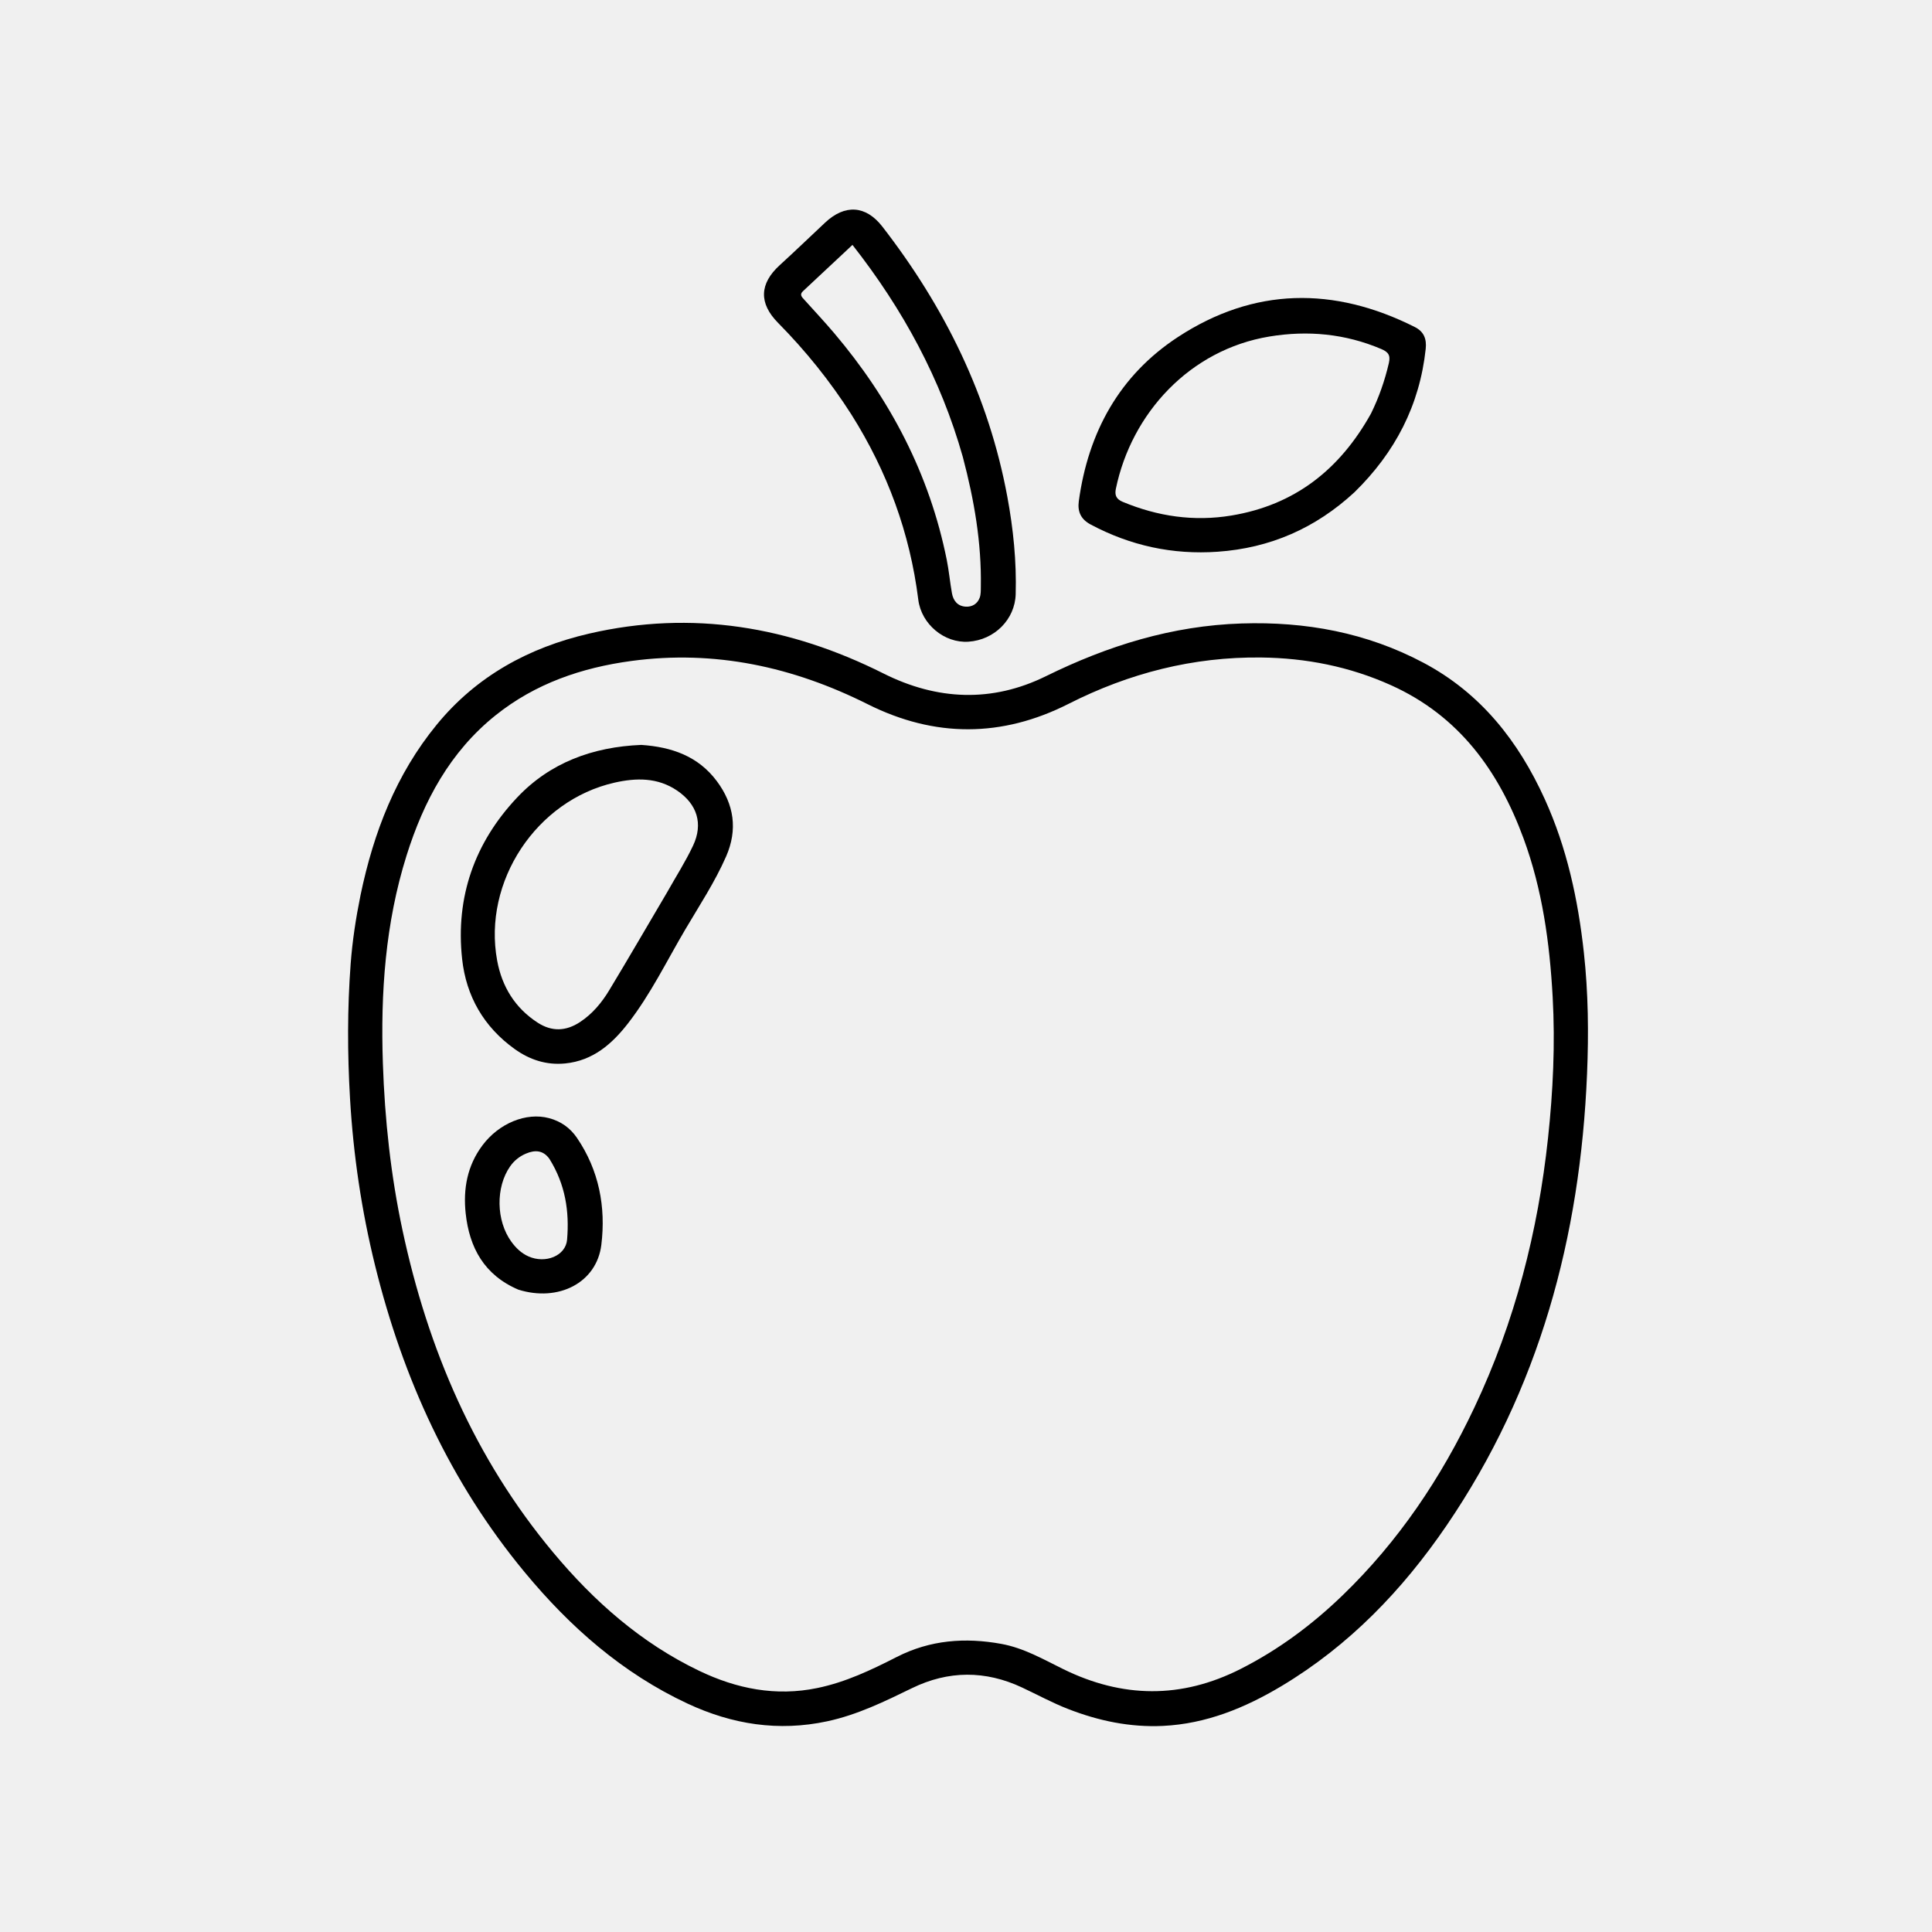
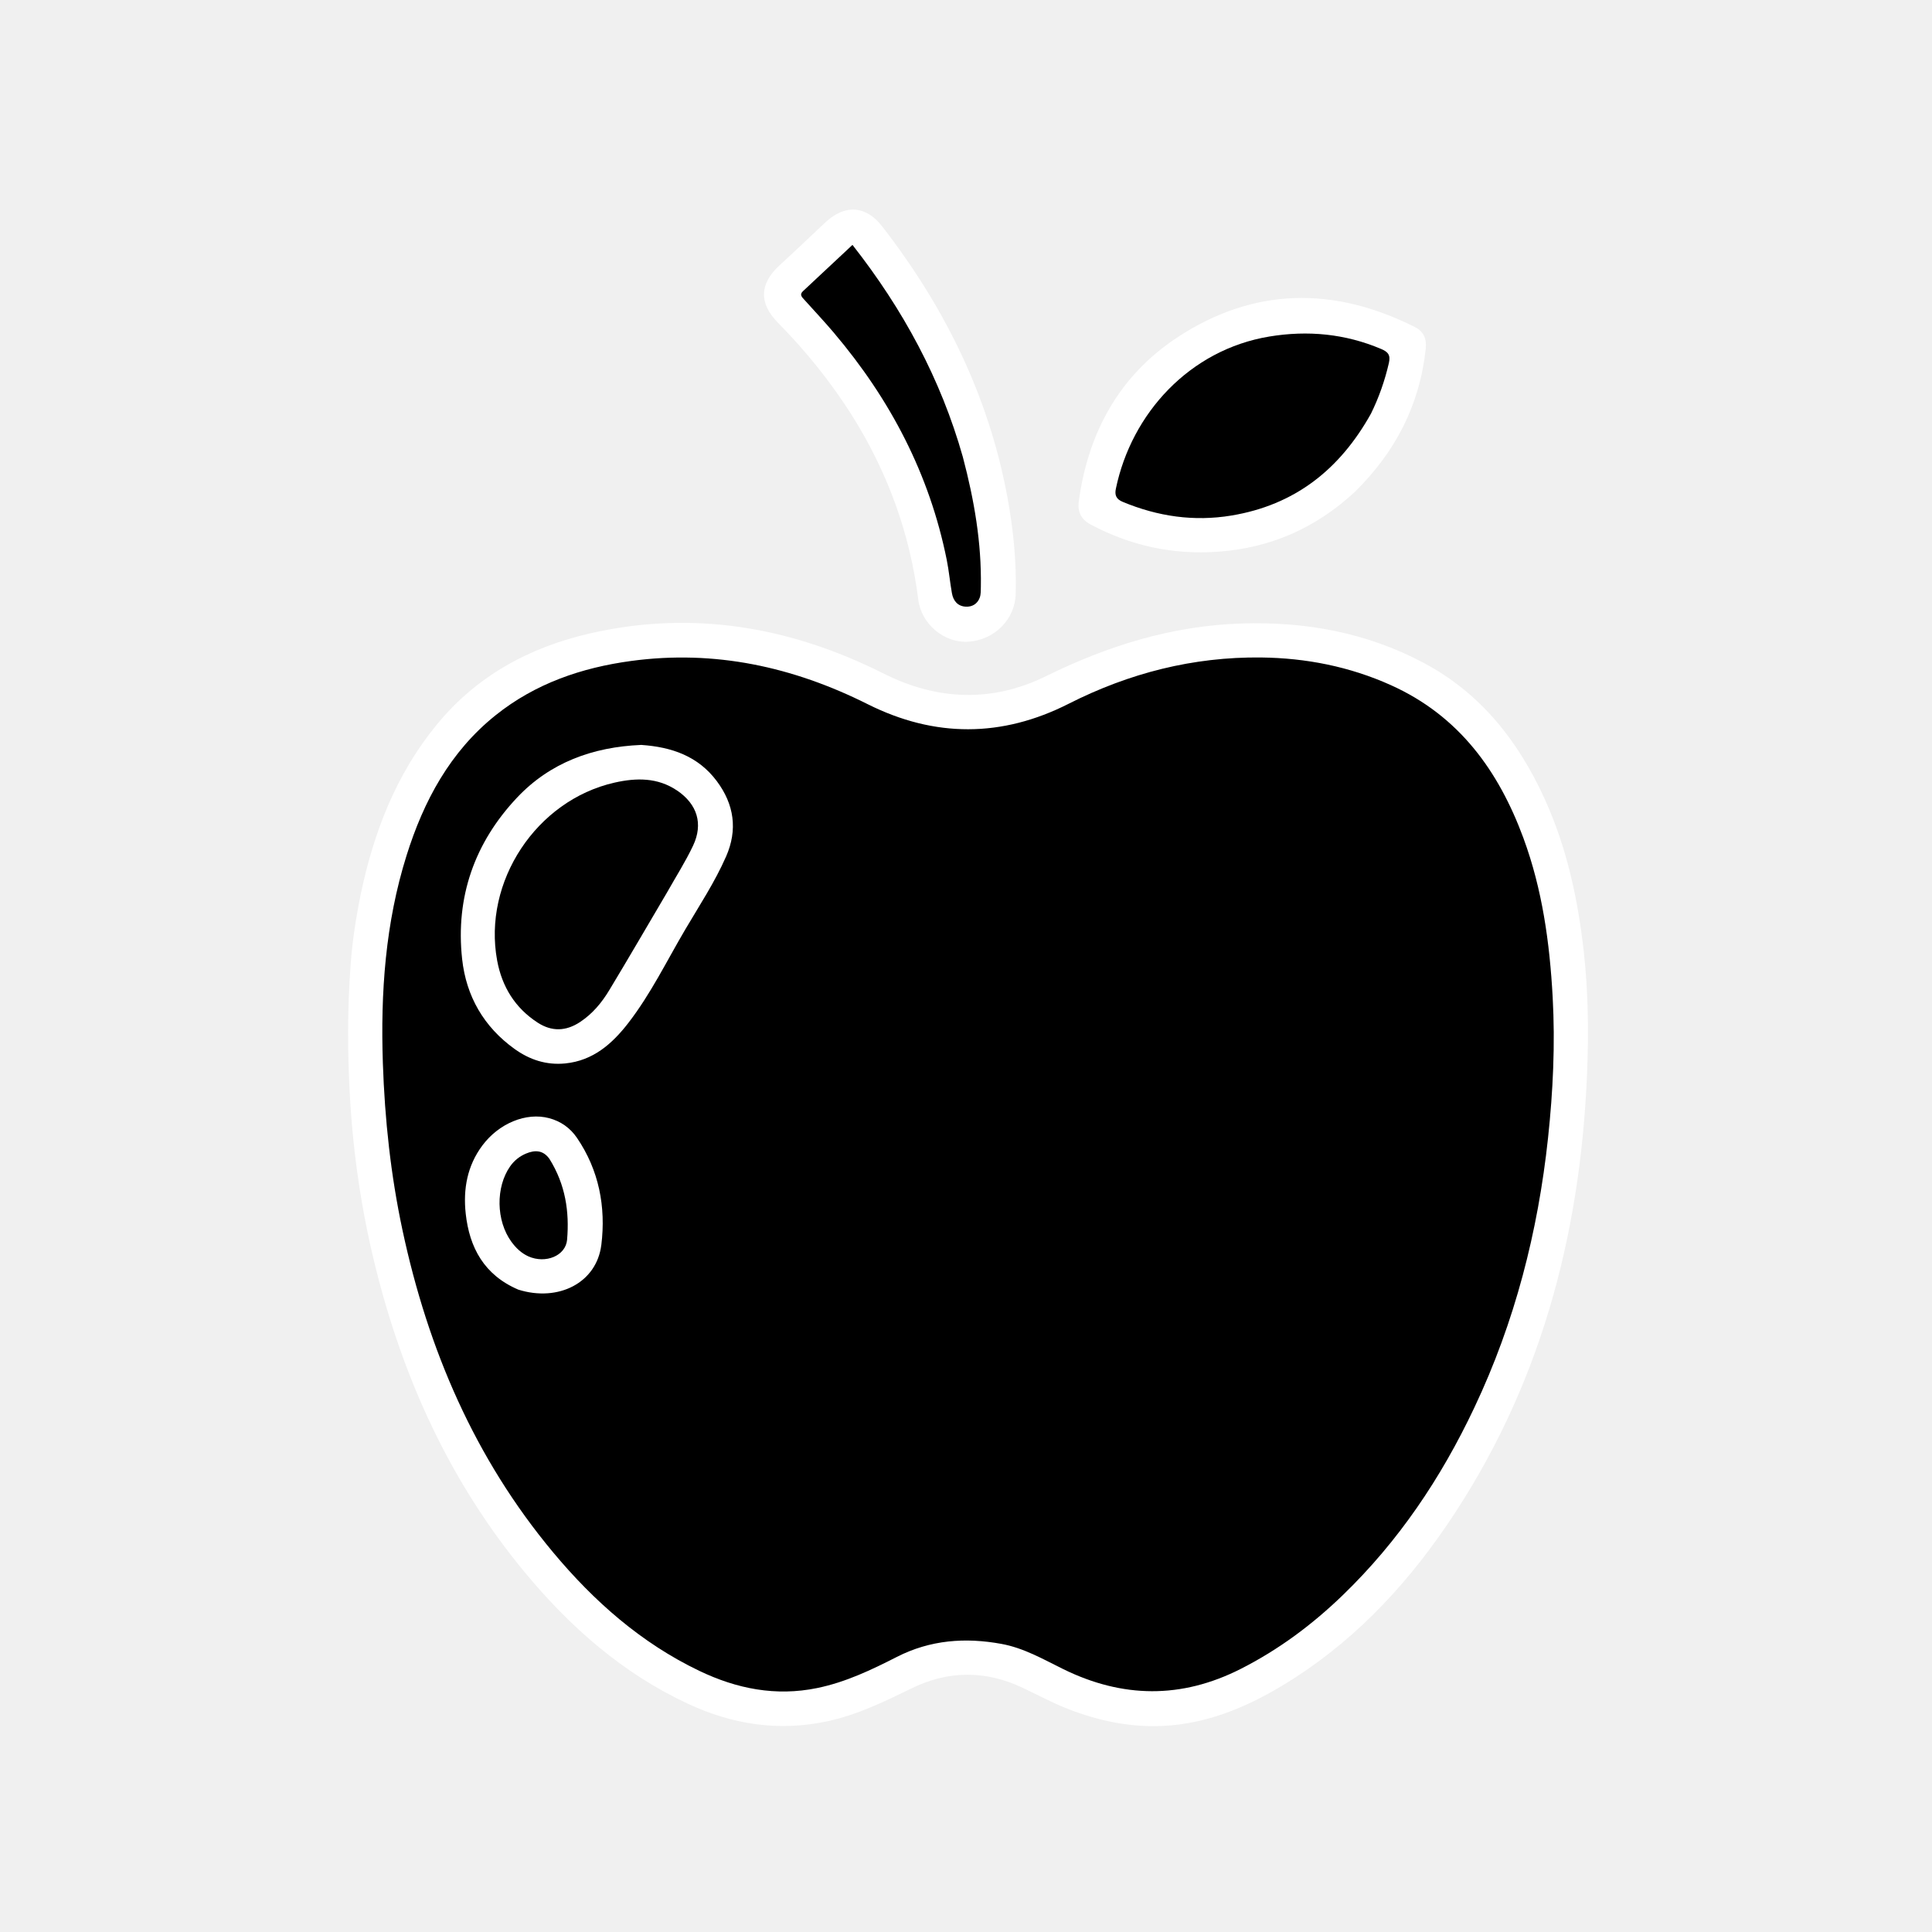
- <svg xmlns="http://www.w3.org/2000/svg" version="1.1" id="Layer_1" x="0px" y="0px" width="100%" viewBox="0 0 1024 1024" enable-background="new 0 0 1024 1024" xml:space="preserve">
-   <path fill="#000000" opacity="1" stroke="none" d=" M191.106,474.366   C198.05,441.07 209.918,410.419 231.437,384.133   C252.562,358.329 280.314,343.2 312.299,335.812   C366.841,323.215 418.701,332.084 468.266,356.959   C496.75,371.254 525.831,372.443 554.348,358.401   C587.232,342.21 621.245,331.629 658.08,330.452   C692.027,329.367 724.335,335.277 754.504,351.292   C784.841,367.395 804.796,392.85 818.734,423.496   C830.486,449.338 836.388,476.694 839.479,504.834   C841.835,526.277 842.056,547.767 841.166,569.197   C837.583,655.545 815.908,736.469 766.672,808.609   C743.33,842.809 715.045,872.216 679.216,893.657   C659.857,905.243 639.276,913.664 616.405,914.766   C599.033,915.603 582.311,912.107 566.151,905.815   C557.756,902.546 549.85,898.228 541.711,894.409   C522.267,885.284 502.657,885.36 483.409,894.739   C468.864,901.826 454.423,908.895 438.435,912.324   C412.654,917.852 388.151,914 364.523,902.99   C329.973,886.89 302.142,862.361 278.086,833.305   C238.564,785.569 213.577,730.639 198.815,670.811   C191.63,641.69 187.263,612.131 185.515,582.148   C184.126,558.33 184.076,534.547 185.863,510.784   C186.771,498.697 188.601,486.681 191.106,474.366  M781.461,745.992   C802.898,700.698 815.159,652.837 820.484,603.197   C823.146,578.379 824.323,553.451 822.944,528.407   C821.362,499.665 817.478,471.43 807.488,444.319   C794.283,408.48 773.233,379.363 737.212,363.153   C715.284,353.285 692.191,348.75 668.356,348.488   C632.404,348.093 598.503,356.754 566.428,373.021   C531.031,390.972 495.387,391.029 459.889,373.242   C420.343,353.427 378.864,344.366 334.656,350.323   C308.299,353.875 283.742,362.269 262.725,379.079   C238.524,398.435 224.539,424.575 215.47,453.486   C204.238,489.297 201.67,526.185 202.929,563.54   C203.935,593.385 207.107,622.92 213.347,652.103   C226.822,715.12 251.563,772.941 293.157,822.786   C314.828,848.758 339.82,870.826 370.615,885.584   C390.482,895.104 411.163,899.233 433.182,894.696   C448.229,891.596 461.846,885.094 475.37,878.194   C492.99,869.204 511.566,867.786 530.799,871.309   C542.67,873.484 552.932,879.451 563.521,884.655   C594.908,900.08 626.145,900.498 657.584,884.563   C677.713,874.361 695.535,861.08 711.667,845.492   C741.135,817.019 763.687,783.622 781.461,745.992  z" />
-   <path fill="#000000" opacity="1" stroke="none" d=" M451.257,219.703   C439.908,201.915 426.955,185.881 412.39,171.124   C402.103,160.7 402.52,150.359 413.254,140.559   C421.373,133.147 429.302,125.527 437.317,118.001   C447.834,108.124 458.914,108.809 467.69,120.135   C500.737,162.786 524.042,209.997 533.916,263.34   C537.068,280.367 538.831,297.578 538.336,314.956   C537.957,328.271 527.134,339.197 513.291,340.115   C500.546,340.96 488.344,330.874 486.71,317.834   C482.291,282.569 470.377,250.032 451.257,219.703  M510.295,242.12   C498.639,200.9 478.682,164.041 451.828,129.801   C442.731,138.299 434.119,146.315 425.546,154.374   C423.546,156.255 425.174,157.604 426.407,158.977   C431.636,164.796 436.995,170.504 442.052,176.469   C471.865,211.635 492.669,251.312 501.802,296.748   C502.978,302.599 503.499,308.579 504.556,314.458   C505.266,318.407 507.566,321.275 511.812,321.54   C515.25,321.754 518.063,320.071 519.268,316.777   C519.928,314.974 519.831,312.85 519.864,310.868   C520.251,287.735 516.395,265.18 510.295,242.12  z" />
-   <path fill="#000000" opacity="1" stroke="none" d=" M717.893,260.901   C697.201,279.998 673.207,290.486 645.383,292.43   C621.484,294.1 599.128,289.22 578.039,277.983   C572.92,275.255 571.029,271.219 571.791,265.635   C576.781,229.086 593.323,198.946 624.285,178.663   C664.643,152.226 707.028,151.775 749.881,173.333   C754.626,175.719 756.226,179.566 755.657,184.878   C752.459,214.774 739.487,239.77 717.893,260.901  M726.66,219.182   C730.858,210.639 733.967,201.749 736.121,192.446   C737.111,188.174 735.714,186.52 732.047,184.965   C712.944,176.861 693.141,175.013 672.85,178.359   C630.597,185.327 599.737,219.031 591.441,259.016   C590.747,262.359 591.531,264.521 595.079,265.996   C613.649,273.715 632.801,276.533 652.693,273.236   C686.091,267.7 710.04,249.034 726.66,219.182  z" />
-   <path fill="#000000" opacity="1" stroke="none" d=" M339.882,394.816   C356.09,395.913 370.042,400.81 379.889,413.967   C389.126,426.308 391.077,439.756 384.838,453.973   C378.868,467.578 370.662,479.987 363.15,492.744   C353.356,509.376 344.89,526.855 333.027,542.193   C324.492,553.228 314.363,562.188 299.548,563.649   C289.615,564.629 280.744,561.711 272.801,556.019   C256.435,544.293 247.09,528.045 244.935,508.291   C241.351,475.445 251.589,446.572 274.042,422.748   C291.469,404.257 314.098,395.876 339.882,394.816  M353.512,473.058   C358.164,464.784 363.314,456.745 367.348,448.18   C372.807,436.589 369.5,426.226 358.887,419.024   C348.571,412.024 337.22,412.216 325.714,414.818   C284.273,424.189 255.795,467.301 263.499,509.101   C266.055,522.974 272.984,534.261 284.984,542.031   C292.461,546.871 299.967,546.636 307.452,541.69   C314.021,537.35 318.916,531.449 322.884,524.882   C333.136,507.919 343.064,490.759 353.512,473.058  z" />
-   <path fill="#000000" opacity="1" stroke="none" d=" M274.751,683.542   C256.646,675.818 248.77,661.258 246.818,643.105   C245.433,630.226 247.614,617.886 255.675,607.094   C264.431,595.37 278.873,589.409 291,592.636   C297.255,594.3 302.205,597.812 305.787,603.068   C317.504,620.255 321.175,639.759 318.721,659.786   C316.255,679.906 295.988,690.2 274.751,683.542  M291.219,614.249   C287.93,609.611 283.594,609.396 278.817,611.413   C275.378,612.865 272.548,615.1 270.375,618.203   C262.655,629.226 262.912,647.029 271.063,658.183   C273.448,661.446 276.305,664.222 280.064,665.903   C289.113,669.952 299.84,665.621 300.568,657.049   C301.831,642.187 299.7,627.831 291.219,614.249  z" />
+ <svg xmlns="http://www.w3.org/2000/svg" version="1.1" viewBox="0 0 1024 1024">
+   <defs>
+     <style>
+       .st0 {
+         fill: #fff;
+       }
+     </style>
+   </defs>
+   <g id="Layer_1">
+     <path class="st0" d="M191.11,474.37c6.94-33.3,18.81-63.95,40.33-90.23,21.13-25.8,48.88-40.93,80.86-48.32,54.54-12.6,106.4-3.73,155.97,21.15,28.48,14.3,57.56,15.48,86.08,1.44,32.88-16.19,66.9-26.77,103.73-27.95,33.95-1.08,66.25,4.83,96.42,20.84,30.34,16.1,50.29,41.56,64.23,72.2,11.75,25.84,17.65,53.2,20.75,81.34,2.36,21.44,2.58,42.93,1.69,64.36-3.58,86.35-25.26,167.27-74.49,239.41-23.34,34.2-51.63,63.61-87.46,85.05-19.36,11.59-39.94,20.01-62.81,21.11-17.37.84-34.09-2.66-50.25-8.95-8.39-3.27-16.3-7.59-24.44-11.41-19.44-9.12-39.05-9.05-58.3.33-14.54,7.09-28.99,14.16-44.97,17.58-25.78,5.53-50.28,1.68-73.91-9.33-34.55-16.1-62.38-40.63-86.44-69.68-39.52-47.74-64.51-102.67-79.27-162.49-7.19-29.12-11.55-58.68-13.3-88.66-1.39-23.82-1.44-47.6.35-71.36.91-12.09,2.74-24.1,5.24-36.42M781.46,745.99c21.44-45.29,33.7-93.16,39.02-142.79,2.66-24.82,3.84-49.75,2.46-74.79-1.58-28.74-5.47-56.98-15.46-84.09-13.21-35.84-34.26-64.96-70.28-81.17-21.93-9.87-45.02-14.4-68.86-14.67-35.95-.39-69.85,8.27-101.93,24.53-35.4,17.95-71.04,18.01-106.54.22-39.55-19.82-81.03-28.88-125.23-22.92-26.36,3.55-50.91,11.95-71.93,28.76-24.2,19.36-38.19,45.5-47.25,74.41-11.23,35.81-13.8,72.7-12.54,110.05,1.01,29.85,4.18,59.38,10.42,88.56,13.48,63.02,38.22,120.84,79.81,170.68,21.67,25.97,46.66,48.04,77.46,62.8,19.87,9.52,40.55,13.65,62.57,9.11,15.05-3.1,28.66-9.6,42.19-16.5,17.62-8.99,36.2-10.41,55.43-6.88,11.87,2.17,22.13,8.14,32.72,13.35,31.39,15.43,62.62,15.84,94.06-.09,20.13-10.2,37.95-23.48,54.08-39.07,29.47-28.47,52.02-61.87,69.79-99.5Z" />
+     <path class="st0" d="M451.26,219.7c-11.35-17.79-24.3-33.82-38.87-48.58-10.29-10.42-9.87-20.76.86-30.56,8.12-7.41,16.05-15.03,24.06-22.56,10.52-9.88,21.6-9.19,30.37,2.13,33.05,42.65,56.35,89.86,66.23,143.2,3.15,17.03,4.91,34.24,4.42,51.62-.38,13.32-11.2,24.24-25.04,25.16-12.74.85-24.95-9.24-26.58-22.28-4.42-35.27-16.33-67.8-35.45-98.13M510.29,242.12c-11.66-41.22-31.61-78.08-58.47-112.32-9.1,8.5-17.71,16.51-26.28,24.57-2,1.88-.37,3.23.86,4.6,5.23,5.82,10.59,11.53,15.65,17.49,29.81,35.17,50.62,74.84,59.75,120.28,1.18,5.85,1.7,11.83,2.75,17.71.71,3.95,3.01,6.82,7.26,7.08,3.44.21,6.25-1.47,7.46-4.76.66-1.8.56-3.93.6-5.91.39-23.13-3.47-45.69-9.57-68.75Z" />
+     <path class="st0" d="M717.89,260.9c-20.69,19.1-44.69,29.59-72.51,31.53-23.9,1.67-46.25-3.21-67.34-14.45-5.12-2.73-7.01-6.76-6.25-12.35,4.99-36.55,21.53-66.69,52.49-86.97,40.36-26.44,82.74-26.89,125.6-5.33,4.74,2.39,6.34,6.23,5.78,11.55-3.2,29.9-16.17,54.89-37.76,76.02M726.66,219.18c4.2-8.54,7.31-17.43,9.46-26.74.99-4.27-.41-5.93-4.07-7.48-19.1-8.1-38.91-9.95-59.2-6.61-42.25,6.97-73.11,40.67-81.41,80.66-.69,3.34.09,5.51,3.64,6.98,18.57,7.72,37.72,10.54,57.61,7.24,33.4-5.54,57.35-24.2,73.97-54.05Z" />
+     <path class="st0" d="M339.88,394.82c16.21,1.1,30.16,5.99,40.01,19.15,9.24,12.34,11.19,25.79,4.95,40.01-5.97,13.6-14.18,26.01-21.69,38.77-9.79,16.63-18.26,34.11-30.12,49.45-8.54,11.04-18.66,20-33.48,21.46-9.93.98-18.8-1.94-26.75-7.63-16.37-11.73-25.71-27.97-27.87-47.73-3.58-32.85,6.65-61.72,29.11-85.54,17.43-18.49,40.06-26.87,65.84-27.93M353.51,473.06c4.65-8.27,9.8-16.31,13.84-24.88,5.46-11.59,2.15-21.95-8.46-29.16-10.32-7-21.67-6.81-33.17-4.21-41.44,9.37-69.92,52.48-62.22,94.28,2.56,13.87,9.49,25.16,21.49,32.93,7.48,4.84,14.98,4.61,22.47-.34,6.57-4.34,11.46-10.24,15.43-16.81,10.25-16.96,20.18-34.12,30.63-51.82Z" />
+     <path class="st0" d="M274.75,683.54c-18.11-7.72-25.98-22.28-27.93-40.44-1.38-12.88.8-25.22,8.86-36.01,8.76-11.72,23.2-17.69,35.33-14.46,6.25,1.66,11.2,5.18,14.79,10.43,11.72,17.19,15.39,36.69,12.93,56.72-2.47,20.12-22.73,30.41-43.97,23.76M291.22,614.25c-3.29-4.64-7.62-4.85-12.4-2.84-3.44,1.45-6.27,3.69-8.44,6.79-7.72,11.02-7.46,28.83.69,39.98,2.38,3.26,5.24,6.04,9,7.72,9.05,4.05,19.78-.28,20.5-8.85,1.26-14.86-.87-29.22-9.35-42.8Z" />
+   </g>
+   <g id="Layer_2">
+     <path d="M358.89,419.02c-10.32-7-21.67-6.81-33.17-4.21-41.44,9.37-69.92,52.48-62.22,94.28,2.56,13.87,9.49,25.16,21.49,32.93,7.48,4.84,14.98,4.61,22.47-.34,6.57-4.34,11.46-10.24,15.43-16.81,10.25-16.96,20.18-34.12,30.63-51.82,4.65-8.27,9.8-16.31,13.84-24.88,5.46-11.59,2.15-21.95-8.46-29.16h-.01Z" />
+     <path d="M278.82,611.41c-3.44,1.45-6.27,3.69-8.44,6.79-7.72,11.02-7.46,28.83.69,39.98,2.39,3.26,5.24,6.04,9,7.72,9.05,4.05,19.78-.28,20.5-8.85,1.26-14.86-.87-29.22-9.35-42.8-3.29-4.64-7.62-4.85-12.4-2.84h0Z" />
+     <path d="M595.08,266c18.57,7.72,37.72,10.54,57.61,7.24,33.4-5.54,57.35-24.2,73.97-54.05,4.2-8.54,7.31-17.43,9.46-26.74.99-4.27-.41-5.93-4.07-7.48-19.1-8.1-38.91-9.95-59.2-6.61-42.25,6.97-73.11,40.67-81.41,80.66-.69,3.34.09,5.51,3.64,6.98h0Z" />
+     <path d="M442.05,176.47c29.81,35.17,50.62,74.84,59.75,120.28,1.18,5.85,1.7,11.83,2.75,17.71.71,3.95,3.01,6.82,7.26,7.08,3.44.21,6.25-1.47,7.46-4.76.66-1.8.56-3.93.6-5.91.39-23.13-3.47-45.69-9.57-68.75-11.66-41.22-31.61-78.08-58.47-112.32-9.1,8.5-17.71,16.51-26.28,24.57-2,1.88-.37,3.23.86,4.6,5.23,5.82,10.59,11.53,15.65,17.49h0Z" />
+     <path d="M807.49,444.32c-13.21-35.84-34.26-64.96-70.28-81.17-21.93-9.87-45.02-14.4-68.86-14.67-35.95-.39-69.85,8.27-101.93,24.53-35.4,17.95-71.04,18.01-106.54.22-39.55-19.82-81.03-28.88-125.23-22.92-26.36,3.55-50.91,11.95-71.93,28.76-24.2,19.36-38.19,45.5-47.25,74.41-11.23,35.81-13.8,72.7-12.54,110.05,1.01,29.85,4.18,59.38,10.42,88.56,13.48,63.02,38.22,120.84,79.81,170.68,21.67,25.97,46.66,48.04,77.46,62.8,19.87,9.52,40.55,13.65,62.57,9.11,15.05-3.1,28.66-9.6,42.19-16.5,17.62-8.99,36.2-10.41,55.43-6.88,11.87,2.17,22.13,8.14,32.72,13.35,31.39,15.43,62.62,15.84,94.06-.09,20.13-10.2,37.95-23.48,54.08-39.07,29.47-28.47,52.02-61.87,69.79-99.5,21.44-45.29,33.7-93.16,39.02-142.79,2.66-24.82,3.84-49.75,2.46-74.79-1.58-28.74-5.47-56.98-15.46-84.09h0ZM318.72,659.79c-2.47,20.12-22.73,30.41-43.97,23.76-18.11-7.72-25.98-22.28-27.93-40.44-1.38-12.88.8-25.22,8.86-36.01,8.76-11.72,23.2-17.69,35.33-14.46,6.25,1.66,11.2,5.18,14.79,10.43,11.72,17.19,15.39,36.69,12.93,56.72h-.01ZM384.84,453.97c-5.97,13.6-14.18,26.01-21.69,38.77-9.79,16.63-18.26,34.11-30.12,49.45-8.54,11.04-18.66,20-33.48,21.46-9.93.98-18.8-1.94-26.75-7.63-16.37-11.73-25.71-27.97-27.87-47.73-3.58-32.85,6.65-61.72,29.11-85.54,17.43-18.49,40.06-26.87,65.84-27.93,16.21,1.1,30.16,5.99,40.01,19.15,9.24,12.34,11.19,25.79,4.95,40.01h0Z" />
+   </g>
</svg>
